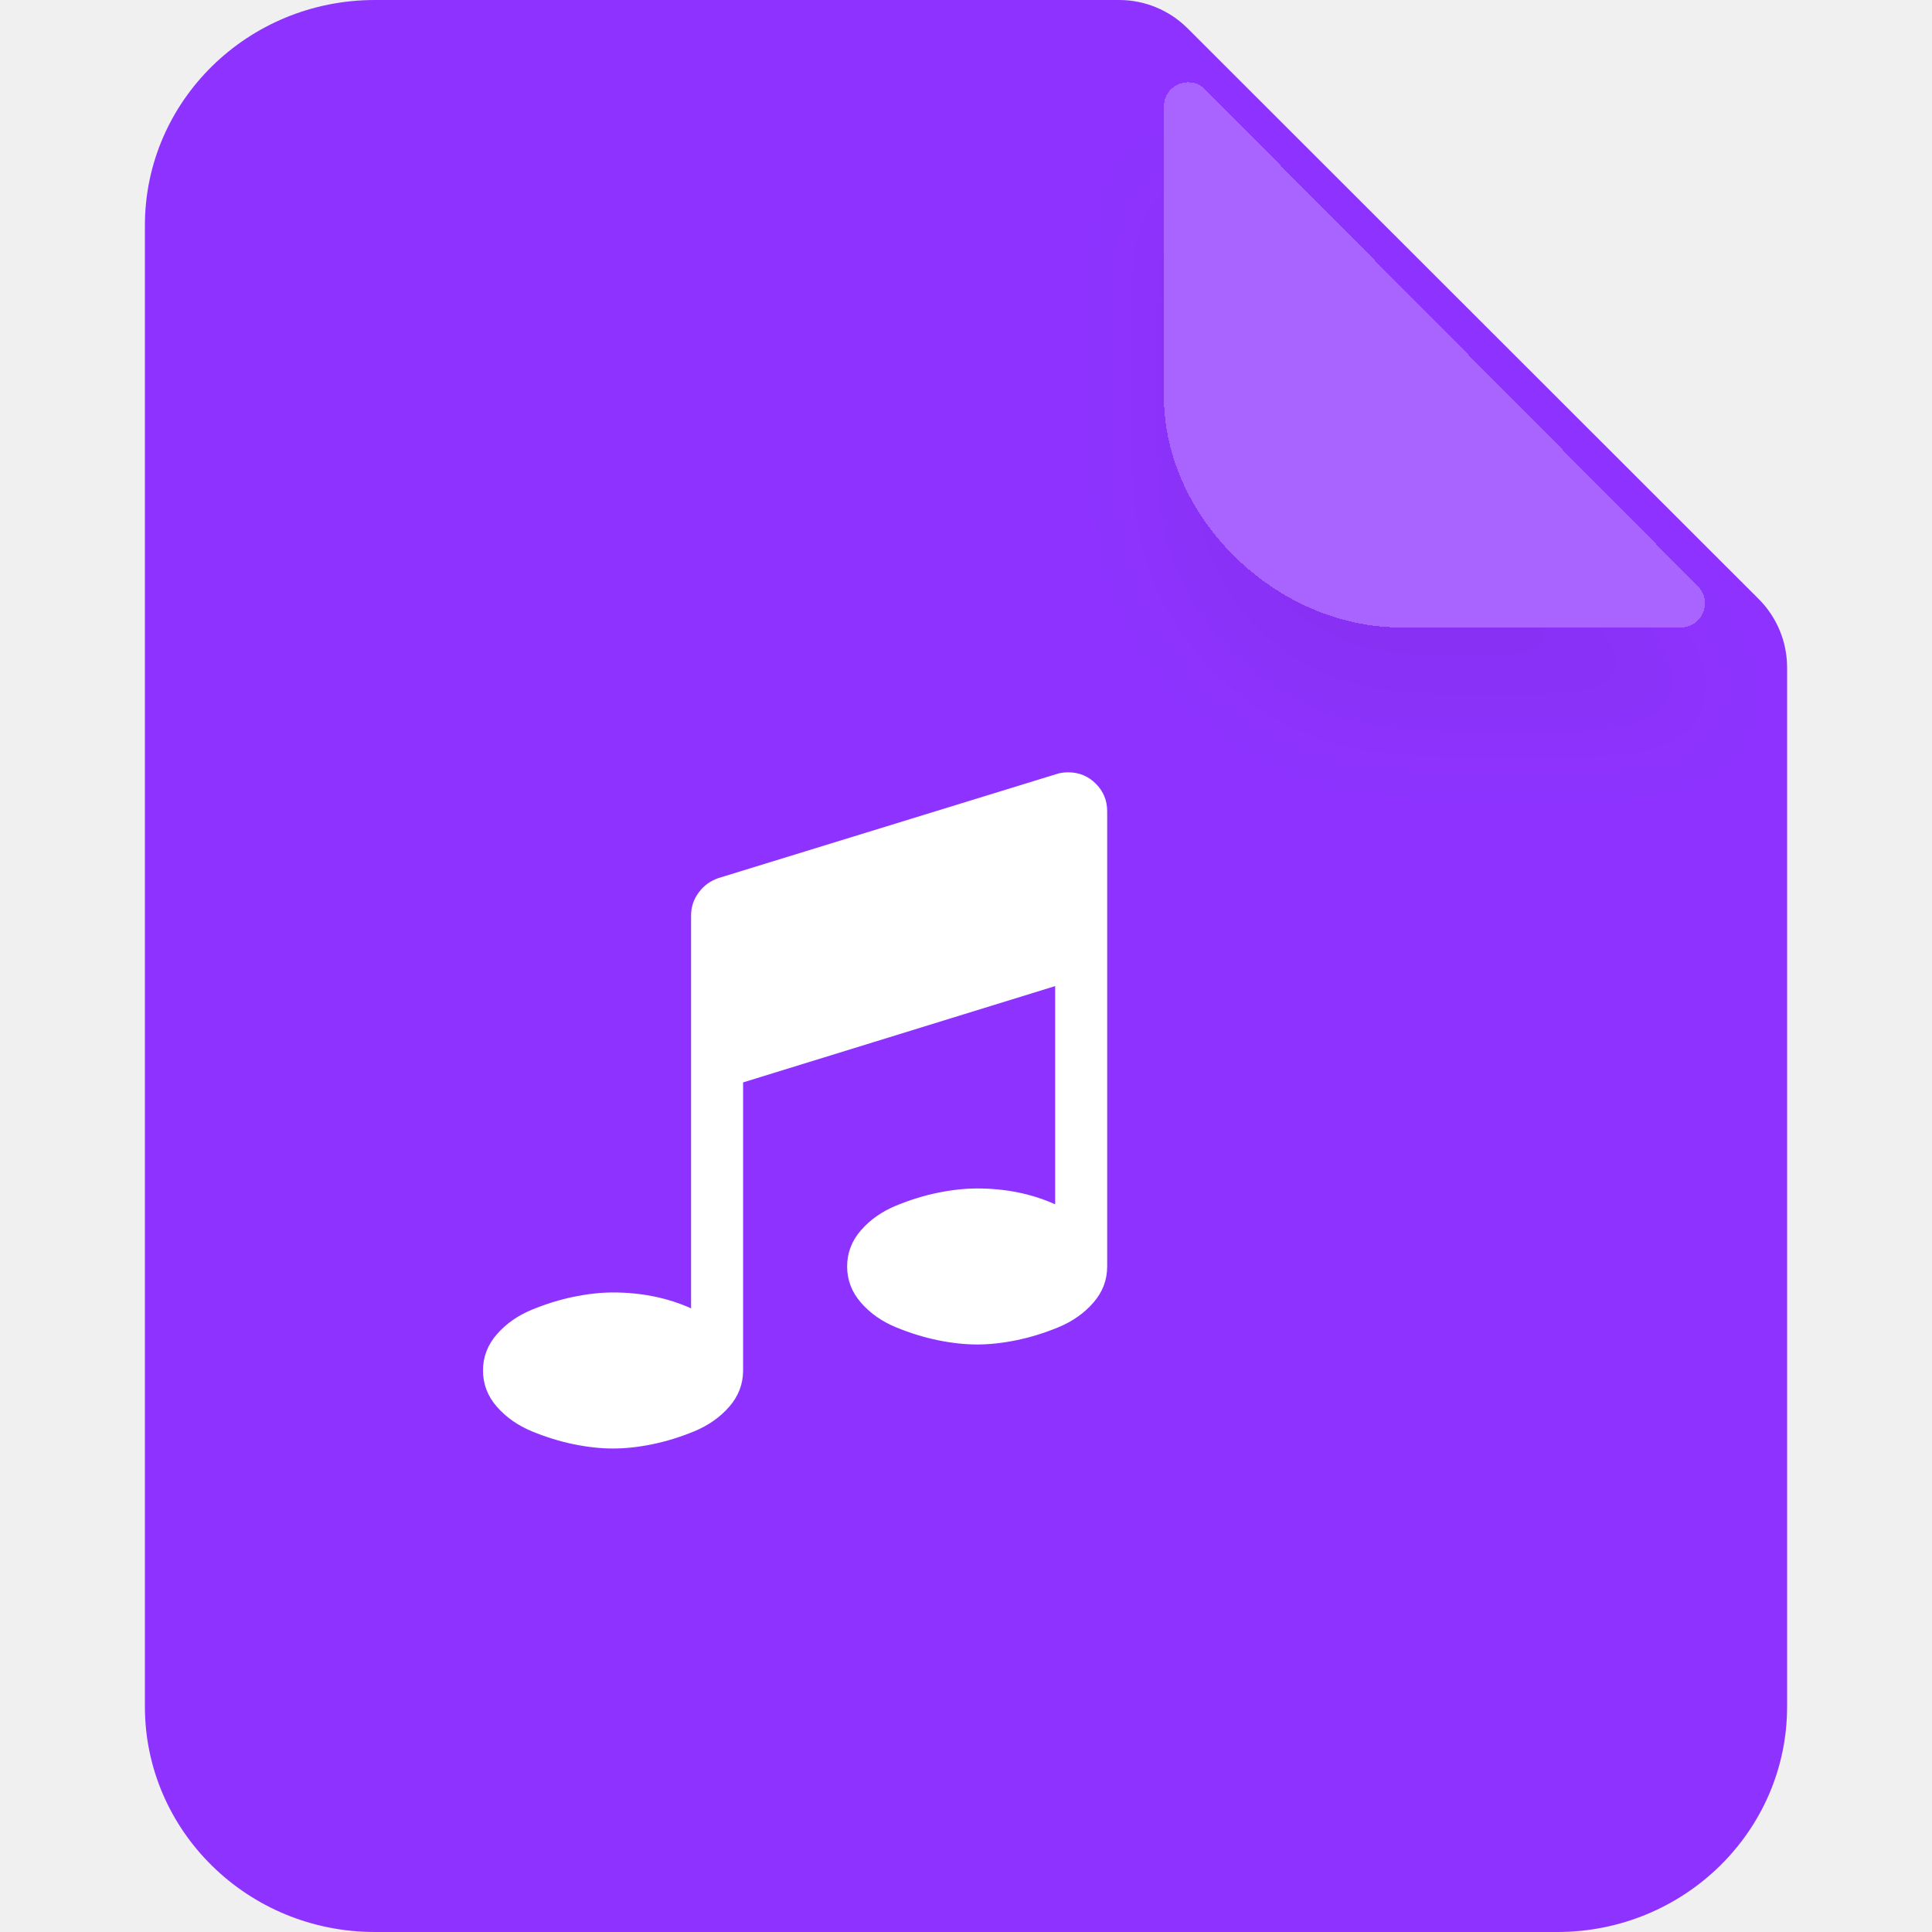
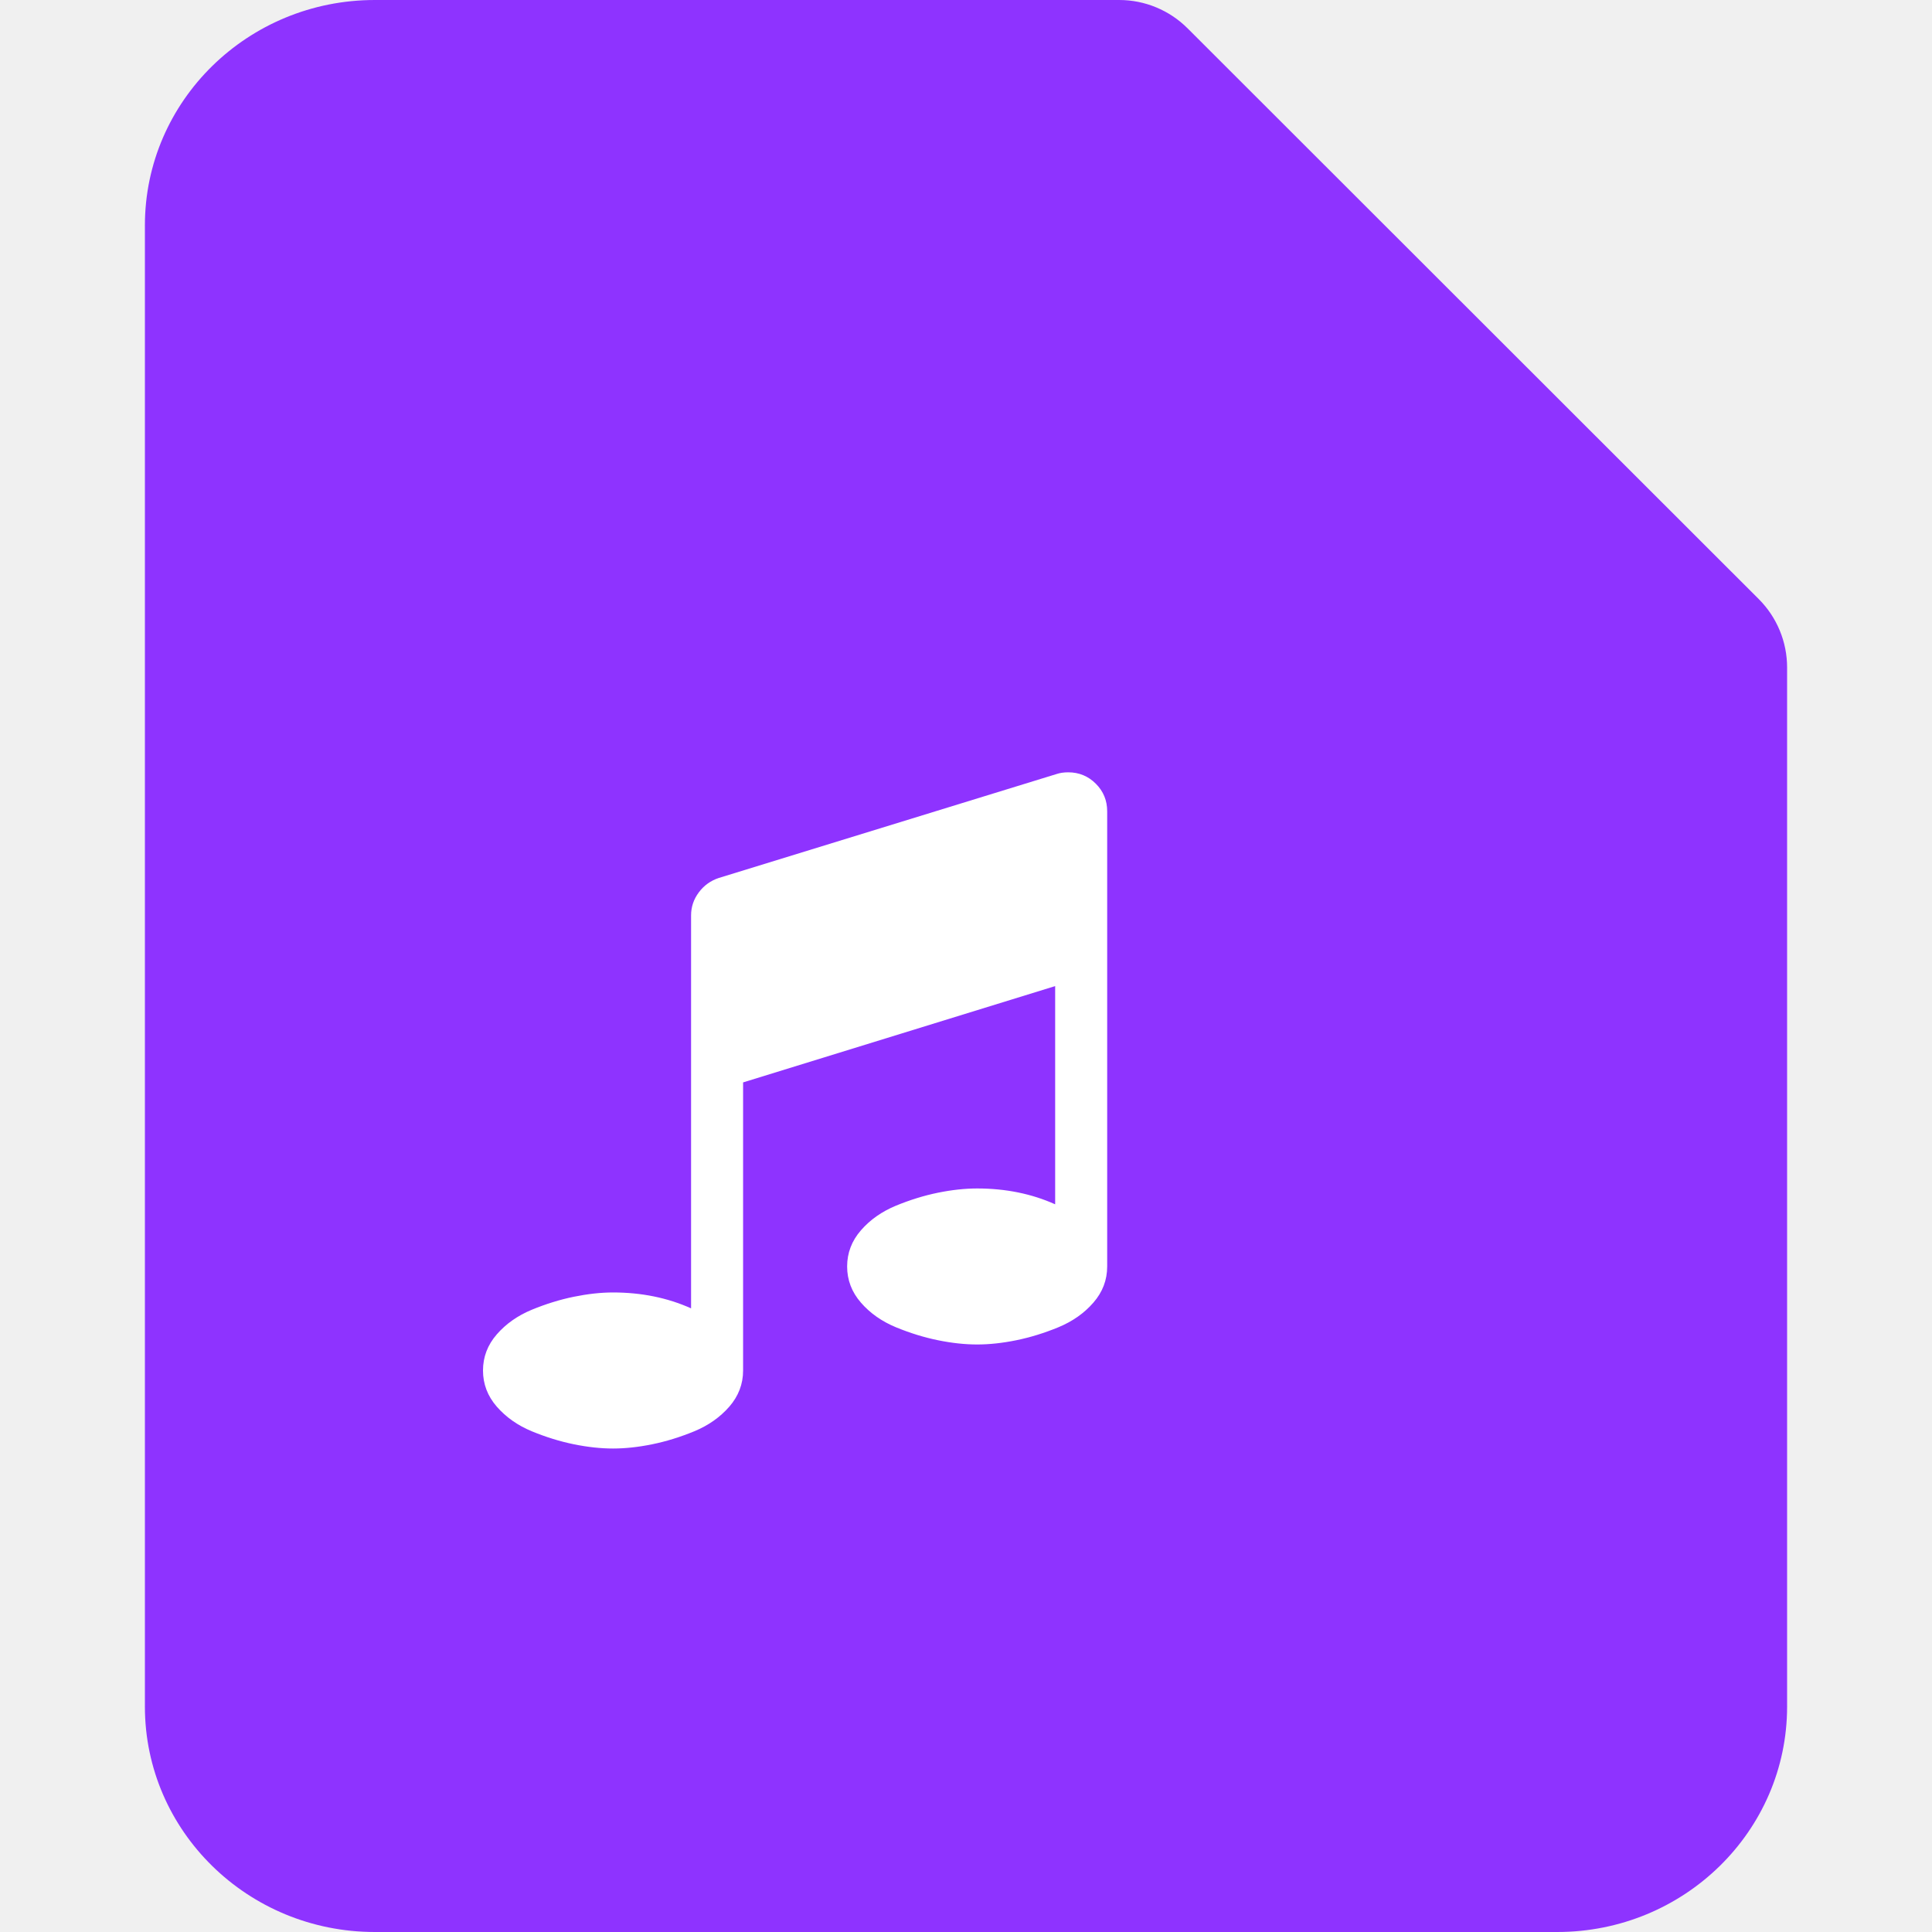
<svg xmlns="http://www.w3.org/2000/svg" width="40" height="40" viewBox="0 0 40 40" fill="none">
  <g clip-path="url(#clip0_1255_158073)">
    <path d="M23.172 0C23.702 0 24.211 0.211 24.586 0.585L36.414 12.404C36.789 12.78 37 13.288 37 13.819V35.333C37 37.911 34.869 40 32.24 40H7.76C5.131 40 3 37.911 3 35.333V4.667C3 2.089 5.131 0 7.76 0H23.172Z" fill="#8E33FF" />
    <g filter="url(#filter0_d_1255_158073)">
      <path d="M35.155 12.138C35.468 12.454 35.244 12.99 34.8 12.99H29C26.423 12.99 24.098 10.723 24.098 8.21V2.204C24.098 1.758 24.638 1.535 24.953 1.852L35.155 12.138Z" fill="white" fill-opacity="0.24" shape-rendering="crispEdges" />
    </g>
    <path d="M22.923 16.798V26.221C22.923 26.501 22.828 26.751 22.637 26.97C22.447 27.189 22.205 27.358 21.914 27.479C21.622 27.599 21.332 27.689 21.043 27.748C20.754 27.807 20.483 27.836 20.231 27.836C19.979 27.836 19.708 27.807 19.419 27.748C19.13 27.689 18.84 27.599 18.548 27.479C18.257 27.358 18.015 27.189 17.825 26.97C17.634 26.751 17.539 26.501 17.539 26.221C17.539 25.941 17.634 25.691 17.825 25.472C18.015 25.253 18.257 25.084 18.548 24.963C18.84 24.843 19.13 24.753 19.419 24.694C19.708 24.635 19.979 24.606 20.231 24.606C20.82 24.606 21.358 24.715 21.846 24.934V20.416L15.385 22.41V28.375C15.385 28.655 15.289 28.905 15.099 29.124C14.908 29.342 14.667 29.512 14.375 29.633C14.083 29.753 13.793 29.843 13.504 29.902C13.215 29.961 12.945 29.99 12.692 29.99C12.44 29.99 12.169 29.961 11.88 29.902C11.592 29.843 11.301 29.753 11.01 29.633C10.718 29.512 10.477 29.342 10.286 29.124C10.095 28.905 10 28.655 10 28.375C10 28.094 10.095 27.845 10.286 27.626C10.477 27.407 10.718 27.238 11.01 27.117C11.301 26.997 11.592 26.907 11.88 26.848C12.169 26.789 12.44 26.759 12.692 26.759C13.281 26.759 13.82 26.869 14.308 27.088V18.952C14.308 18.778 14.361 18.619 14.468 18.476C14.574 18.333 14.712 18.234 14.88 18.178L21.88 16.024C21.947 16.002 22.026 15.99 22.116 15.99C22.34 15.99 22.531 16.069 22.688 16.226C22.845 16.383 22.923 16.573 22.923 16.798Z" fill="white" />
  </g>
  <defs>
-     <filter id="filter0_d_1255_158073" x="22.098" y="1.703" width="15.203" height="15.287" filterUnits="userSpaceOnUse" color-interpolation-filters="sRGB">
+     <filter id="filter0_d_1255_158073" x="22.098" y="1.703" width="15.203" height="15.287" filterUnits="employeeSpaceOnUse" color-interpolation-filters="sRGB">
      <feFlood flood-opacity="0" result="BackgroundImageFix" />
      <feColorMatrix in="SourceAlpha" type="matrix" values="0 0 0 0 0 0 0 0 0 0 0 0 0 0 0 0 0 0 127 0" result="hardAlpha" />
      <feOffset dy="2" />
      <feGaussianBlur stdDeviation="1" />
      <feComposite in2="hardAlpha" operator="out" />
      <feColorMatrix type="matrix" values="0 0 0 0 0 0 0 0 0 0 0 0 0 0 0 0 0 0 0.04 0" />
      <feBlend mode="normal" in2="BackgroundImageFix" result="effect1_dropShadow_1255_158073" />
      <feBlend mode="normal" in="SourceGraphic" in2="effect1_dropShadow_1255_158073" result="shape" />
    </filter>
    <clipPath id="clip0_1255_158073">
      <rect width="40" height="40" fill="white" />
    </clipPath>
  </defs>
</svg>
